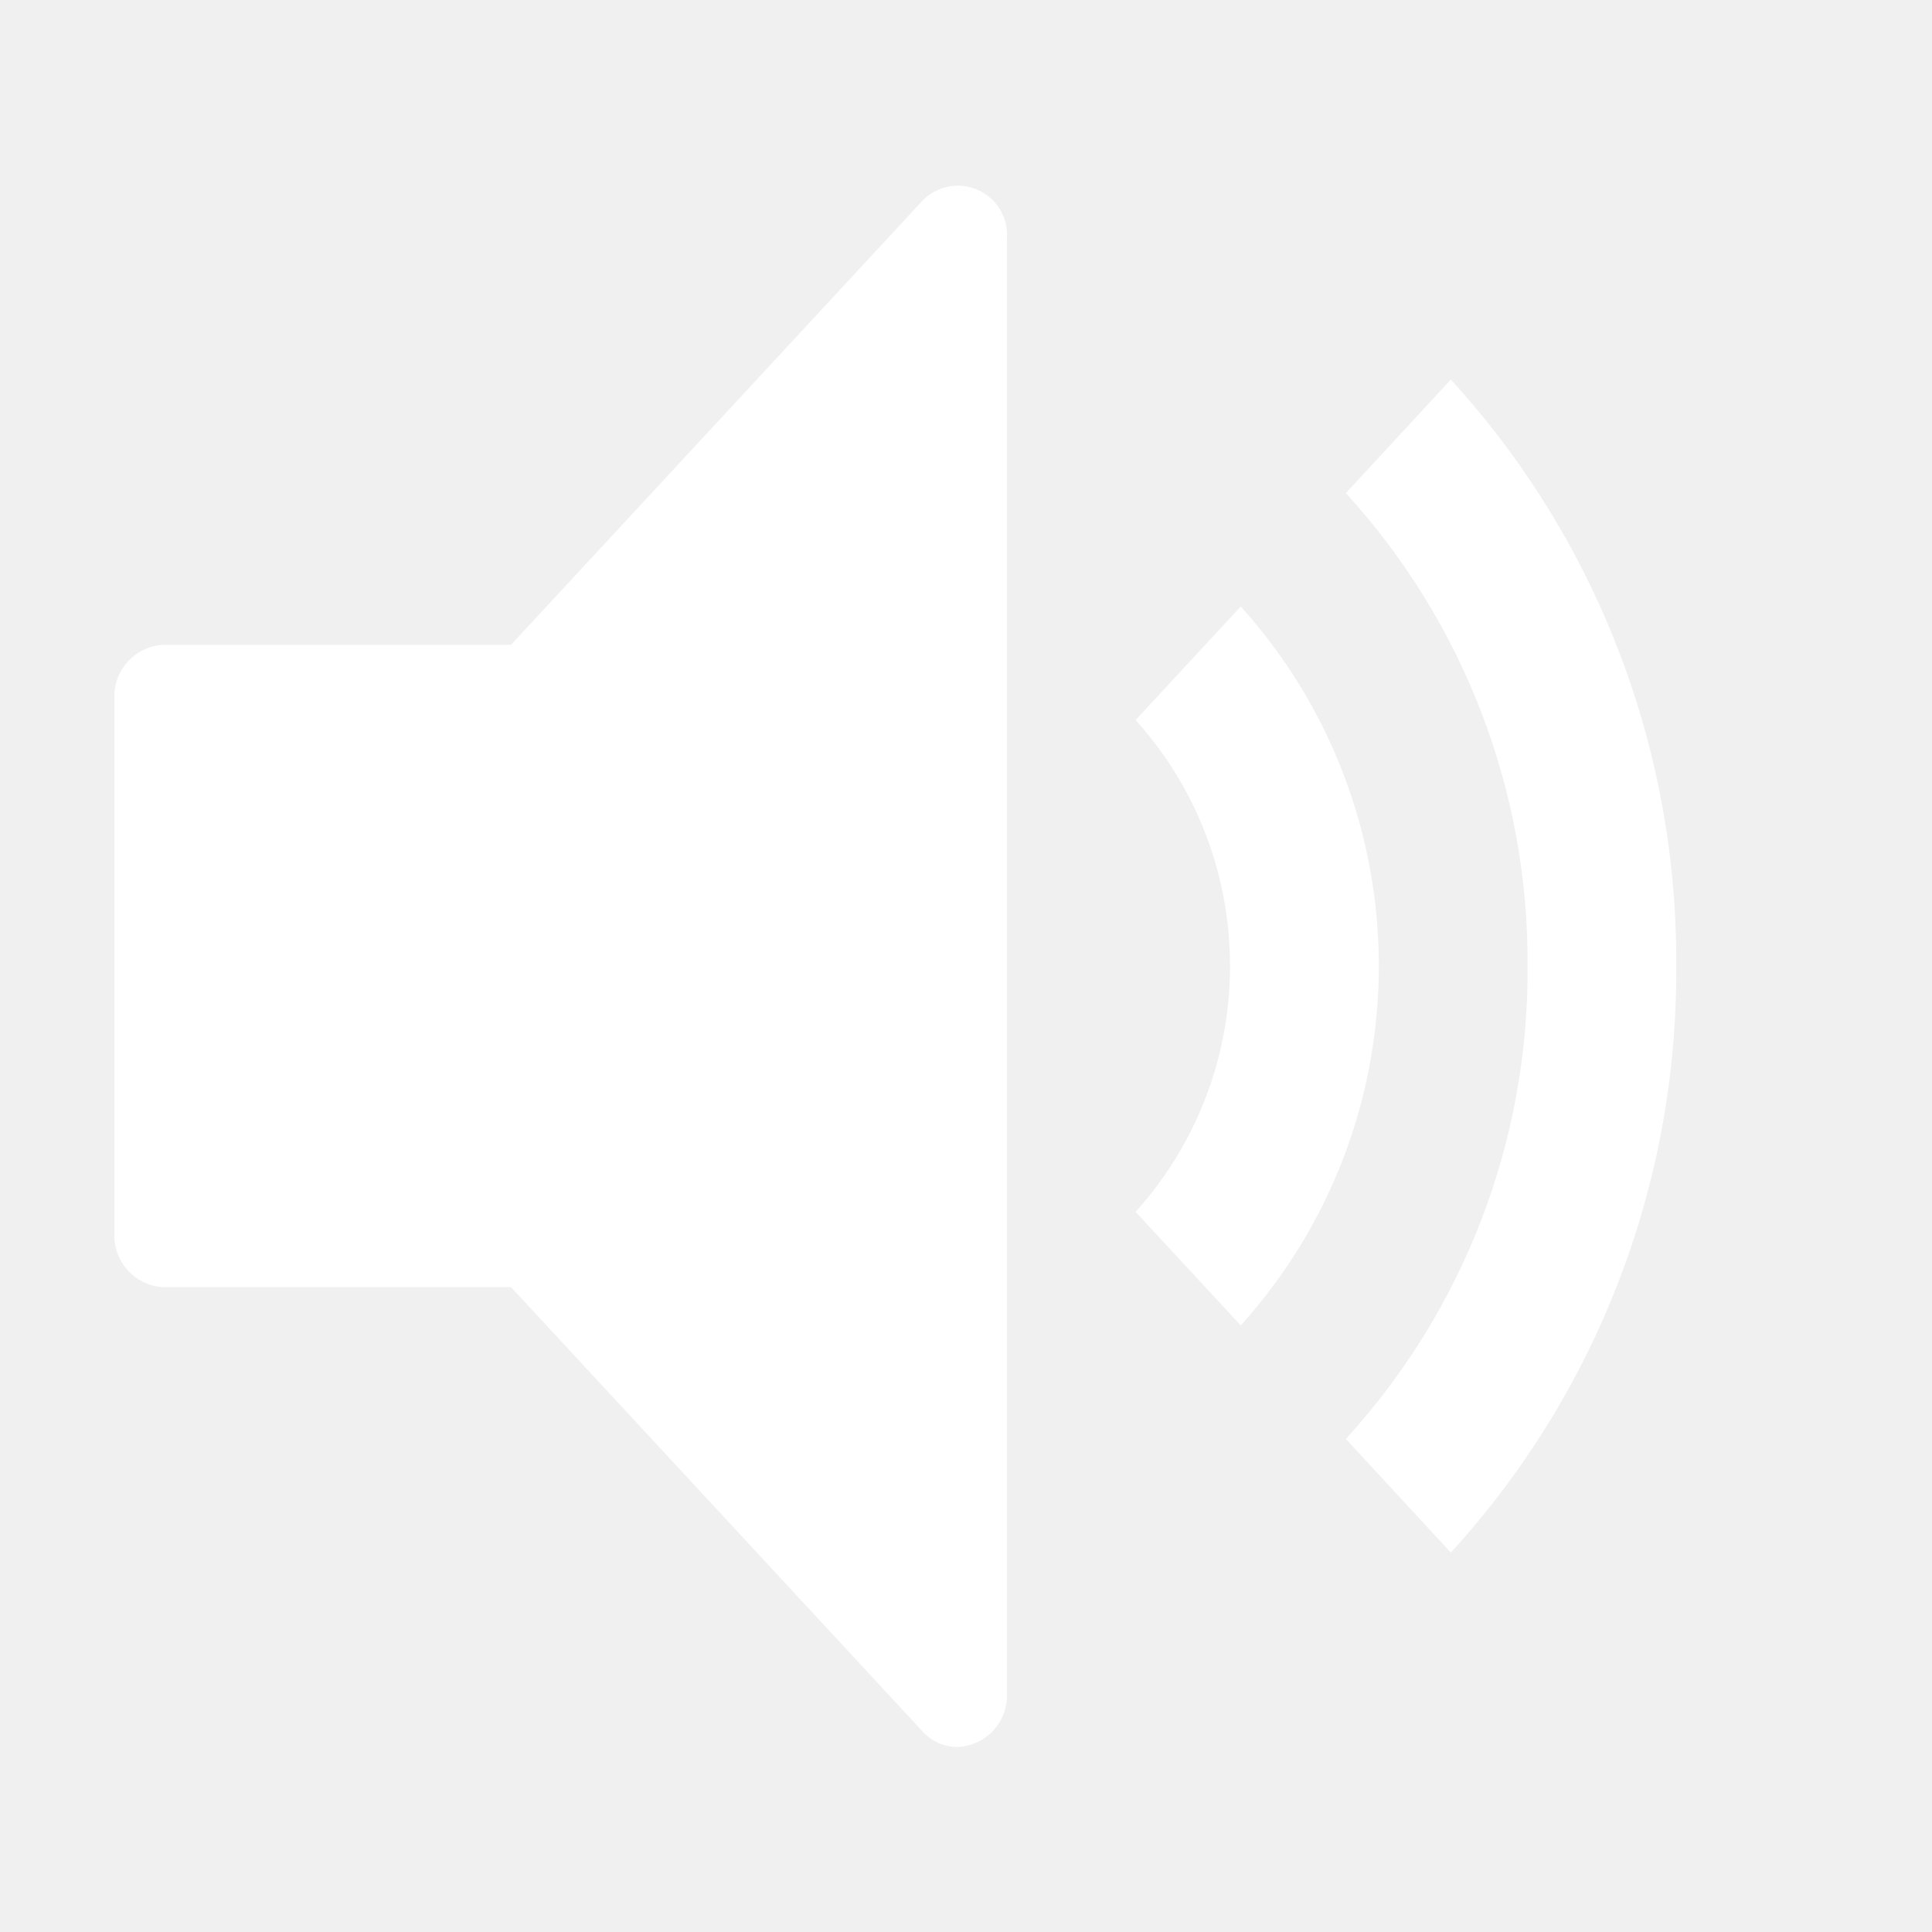
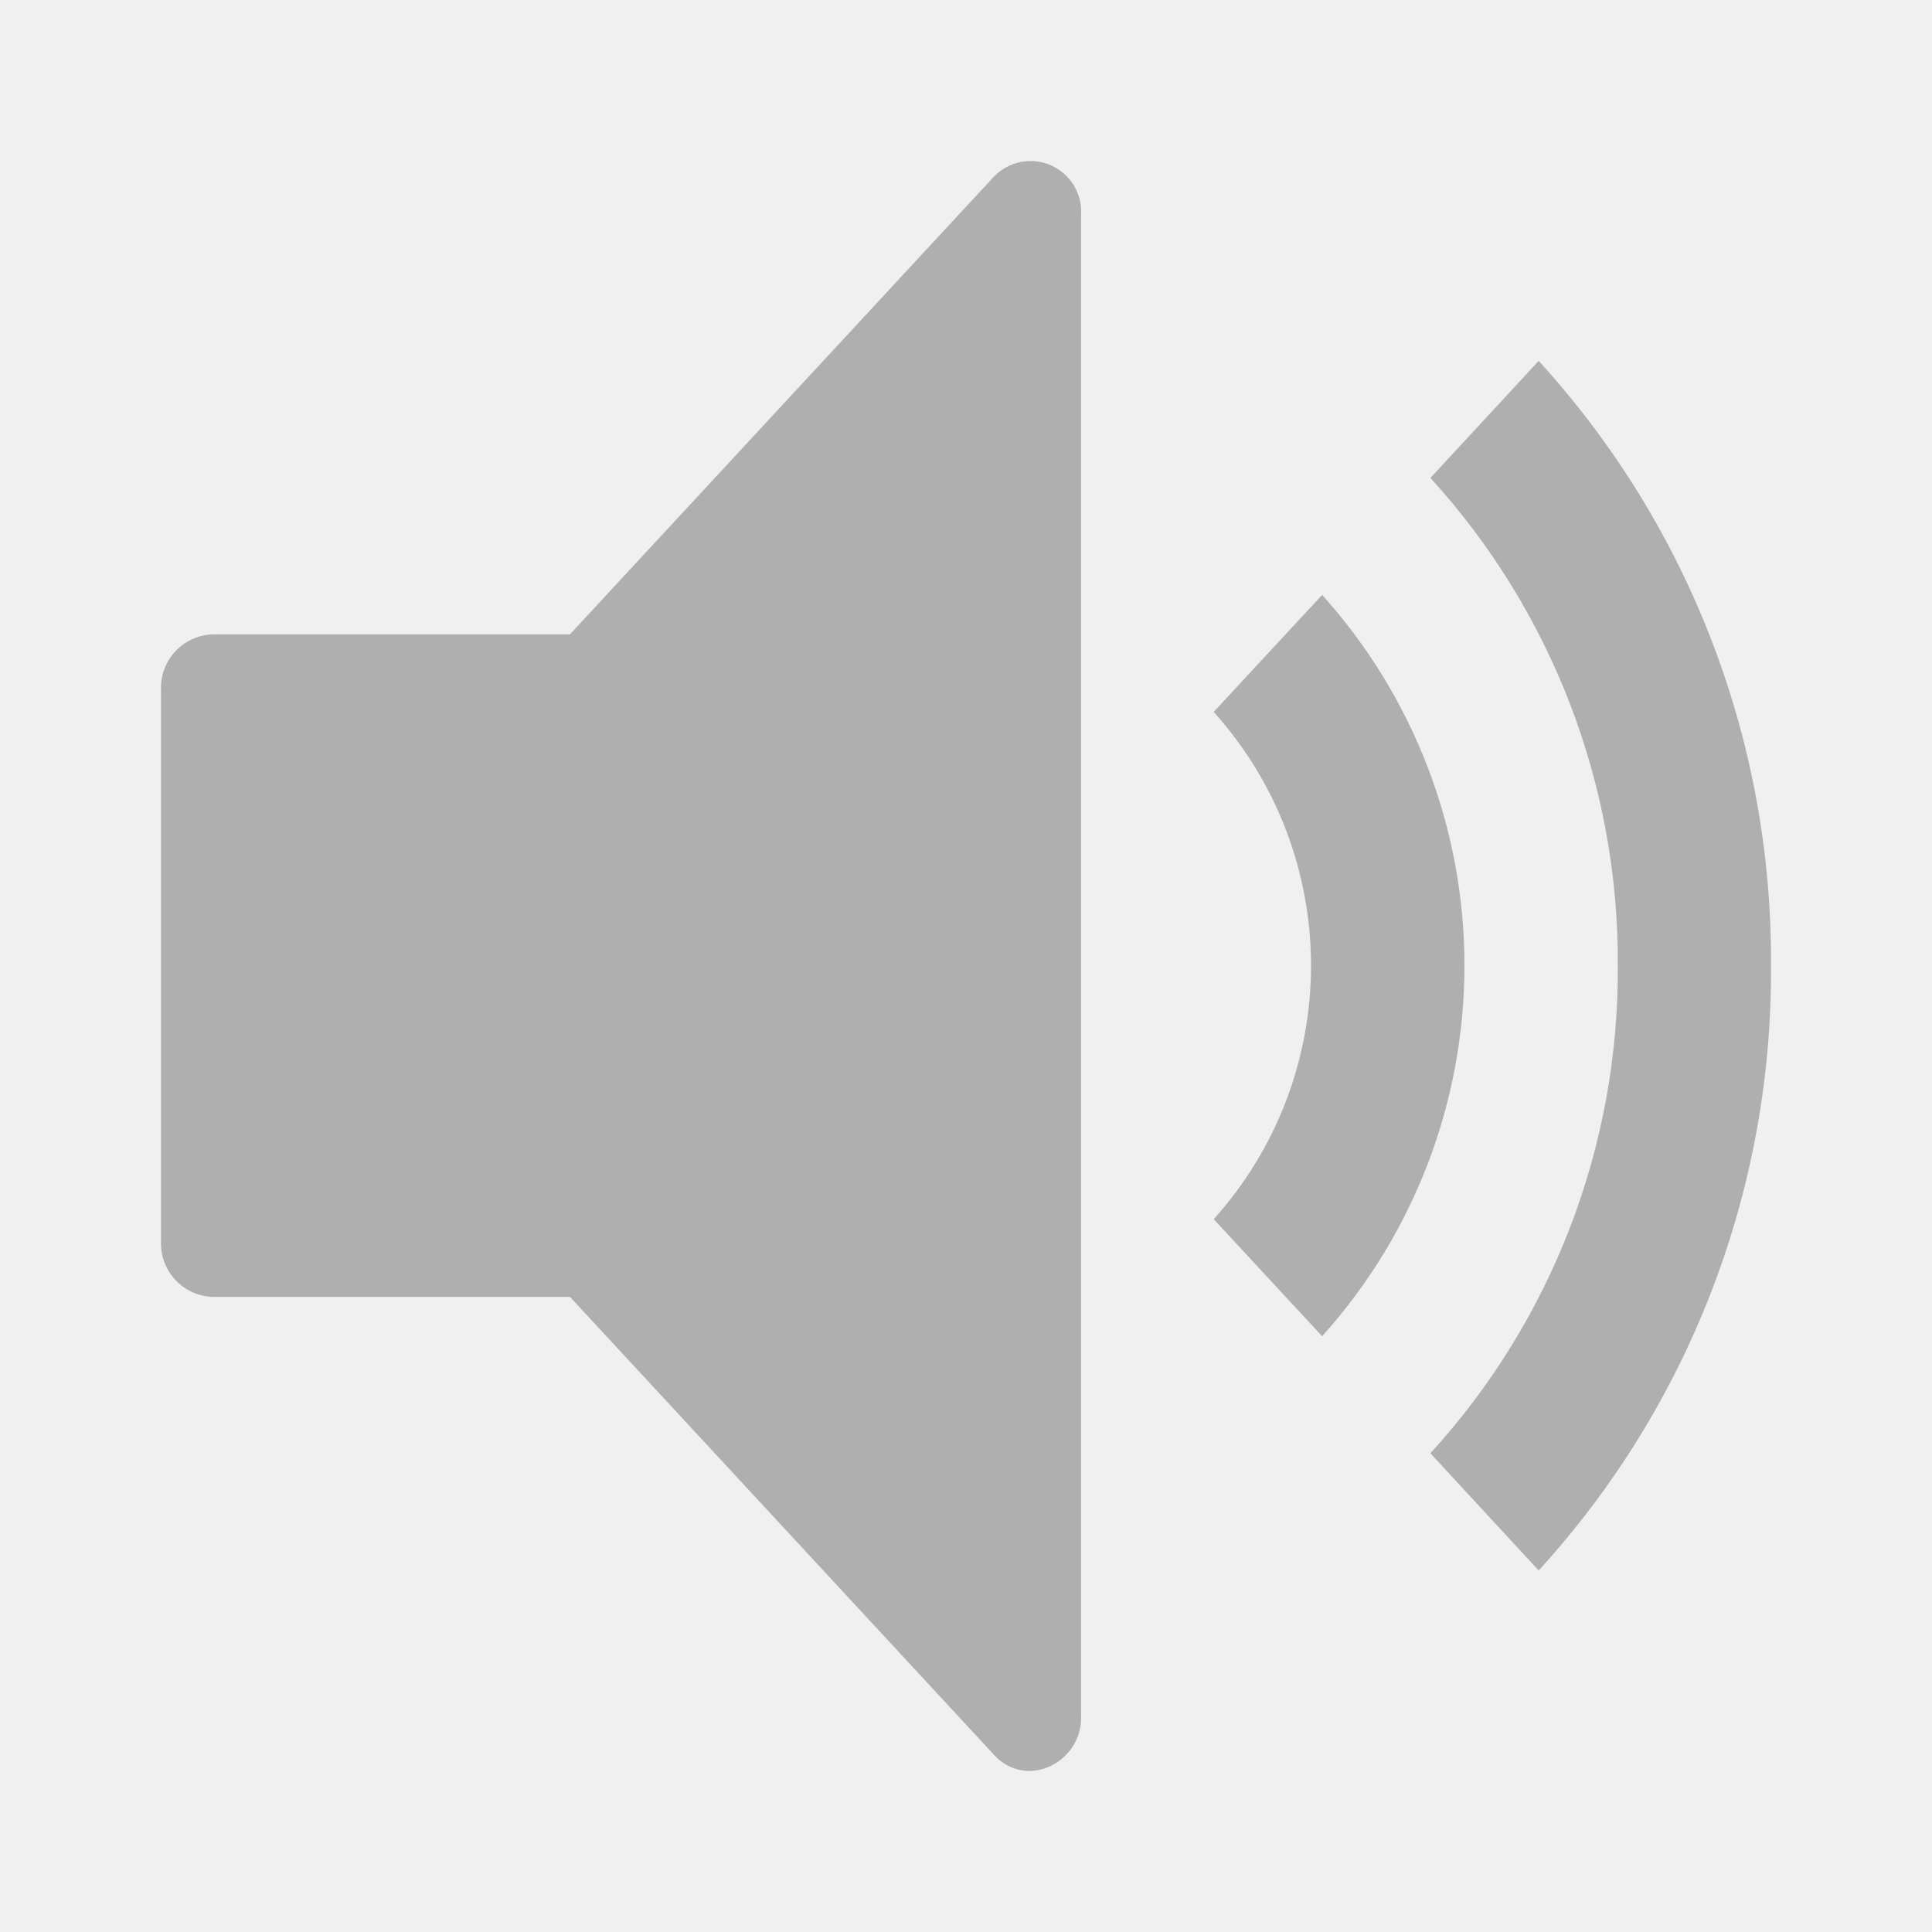
- <svg xmlns="http://www.w3.org/2000/svg" width="28" height="28" viewBox="0 0 28 28" fill="none">
-   <g clip-path="url(#tn8ms7zq4a)">
-     <path d="m13.367 25.089-5.96-6.434h-5.03a.75.75 0 0 1-.72-.772V10.12a.749.749 0 0 1 .72-.775h5.029l5.96-6.433a.713.713 0 0 1 1.227.549v21.08a.746.746 0 0 1-.723.778.676.676 0 0 1-.503-.23zm6.138-4.235A10.06 10.06 0 0 0 22.139 14a10.072 10.072 0 0 0-2.634-6.854l1.522-1.645a12.48 12.48 0 0 1 3.266 8.5 12.477 12.477 0 0 1-3.266 8.5l-1.522-1.647zm-3.047-3.291a5.325 5.325 0 0 0 0-7.128l1.524-1.645a7.782 7.782 0 0 1 0 10.419l-1.524-1.646z" fill="#fff" />
+ <svg xmlns="http://www.w3.org/2000/svg" width="24px" height="24px" viewBox="0 0 24 24" version="1.1">
+   <g id="Dispatcher_20221118" stroke="none" stroke-width="1" fill="none" fill-rule="evenodd">
+     <g id="Main-&gt;-Settings-&gt;-Device--" transform="translate(-547, -374)">
+       <g id="icon_speaker-" transform="translate(547, 374)">
+         <rect id="Rectangle" fill-opacity="0" fill="#D8D8D8" x="0" y="0" width="24" height="24" />
+         <path d="M12.346,21.797 L7.08,16.11 L2.636,16.11 C2.461,16.103 2.297,16.027 2.178,15.899 C2.059,15.771 1.995,15.602 2,15.427 L2,8.566 C1.994,8.391 2.058,8.22 2.177,8.092 C2.296,7.964 2.461,7.888 2.636,7.881 L7.079,7.881 L12.346,2.195 C12.436,2.101 12.553,2.037 12.68,2.012 C12.808,1.987 12.94,2.002 13.059,2.055 C13.177,2.108 13.277,2.197 13.343,2.309 C13.409,2.421 13.439,2.55 13.429,2.68 L13.429,21.312 C13.433,21.4 13.419,21.487 13.389,21.569 C13.359,21.65 13.313,21.726 13.253,21.789 C13.194,21.853 13.122,21.905 13.043,21.941 C12.963,21.977 12.878,21.997 12.79,22 C12.706,21.999 12.623,21.981 12.547,21.946 C12.47,21.911 12.402,21.86 12.346,21.797 Z M17.769,18.053 C19.28,16.399 20.111,14.236 20.097,11.995 C20.11,9.755 19.279,7.592 17.769,5.937 L19.114,4.483 C20.987,6.534 22.018,9.218 22,11.996 C22.018,14.775 20.988,17.458 19.114,19.509 L17.769,18.053 Z M15.077,15.145 C15.856,14.28 16.286,13.158 16.286,11.994 C16.286,10.831 15.856,9.709 15.077,8.844 L16.424,7.39 C17.562,8.654 18.192,10.294 18.192,11.995 C18.192,13.695 17.562,15.336 16.424,16.599 L15.077,15.145 Z" id="Shape" fill="#AFAFAF" fill-rule="nonzero" />
+       </g>
+     </g>
  </g>
-   <defs>
-     <clipPath id="tn8ms7zq4a">
-       <path fill="#fff" d="M0 0h28v28H0z" />
-     </clipPath>
-   </defs>
</svg>
